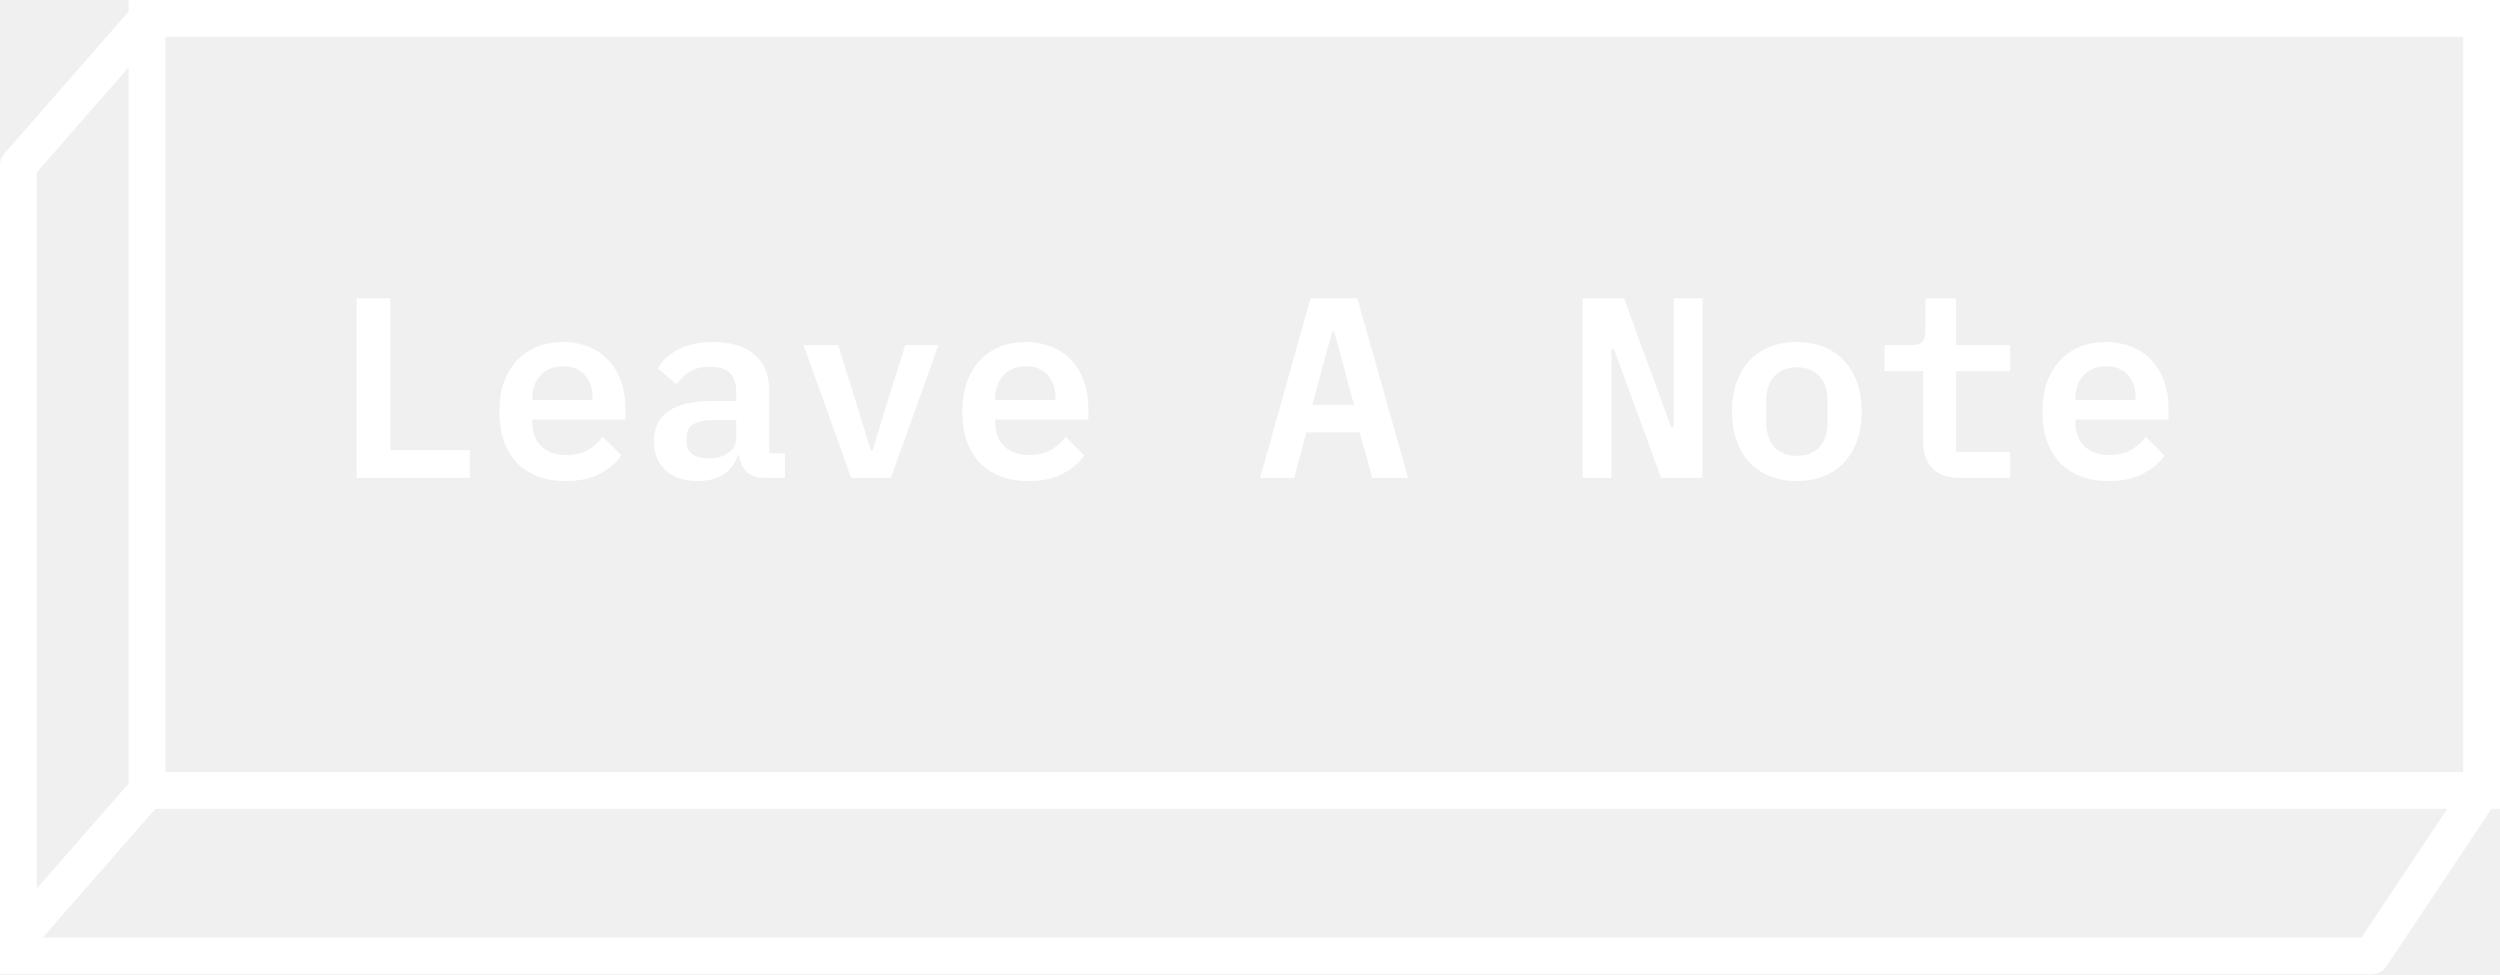
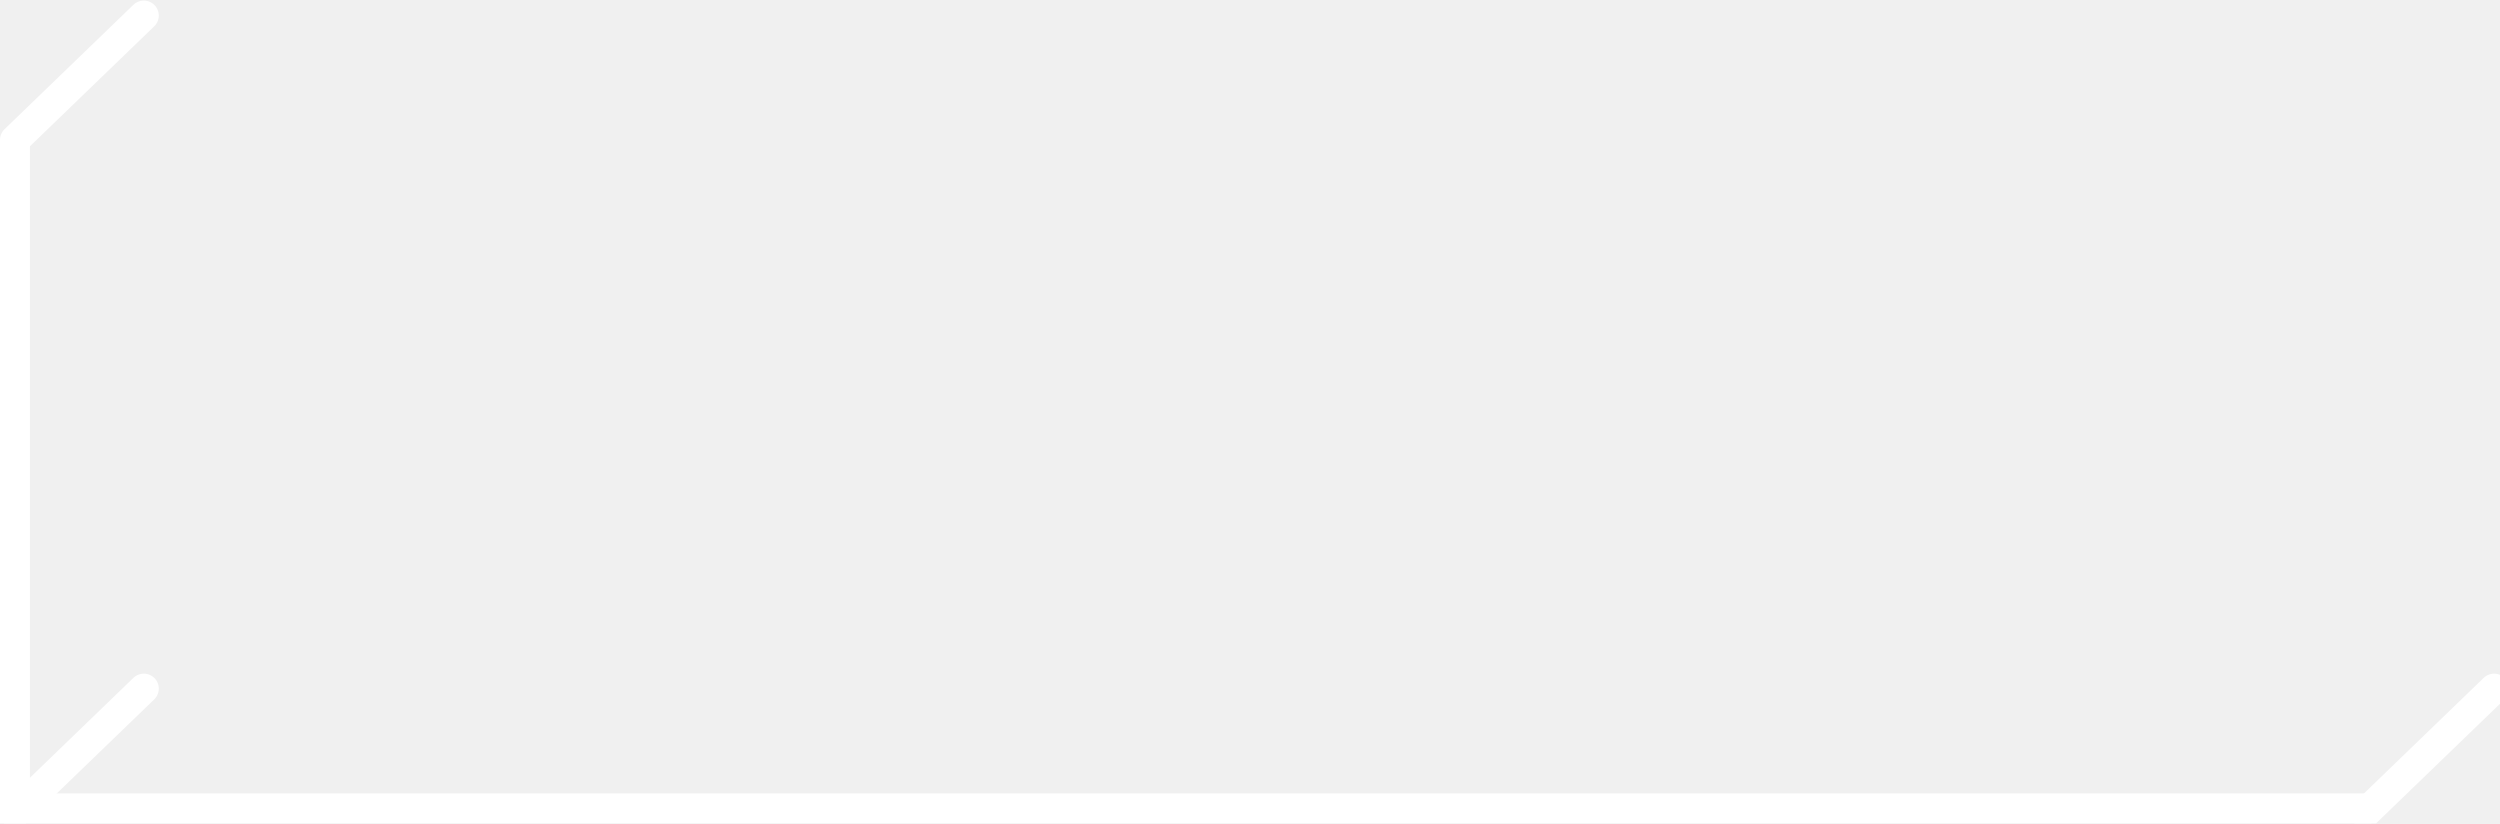
- <svg xmlns="http://www.w3.org/2000/svg" width="136" height="53" viewBox="0 0 136 53" fill="none">
-   <rect x="8" y="1" width="127" height="42" stroke="white" stroke-width="2" />
-   <path d="M19.4 26V16.228H21.234V24.488H25.56V26H19.4ZM30.762 26.168C30.184 26.168 29.671 26.079 29.223 25.902C28.774 25.725 28.396 25.473 28.088 25.146C27.79 24.819 27.561 24.427 27.402 23.97C27.244 23.503 27.165 22.981 27.165 22.402C27.165 21.814 27.244 21.287 27.402 20.82C27.57 20.353 27.804 19.957 28.102 19.63C28.401 19.303 28.761 19.051 29.18 18.874C29.61 18.697 30.09 18.608 30.622 18.608C31.145 18.608 31.616 18.697 32.036 18.874C32.456 19.042 32.811 19.285 33.1 19.602C33.399 19.919 33.628 20.302 33.786 20.75C33.945 21.198 34.025 21.693 34.025 22.234V22.822H28.956V23.004C28.956 23.527 29.12 23.951 29.447 24.278C29.773 24.595 30.23 24.754 30.819 24.754C31.267 24.754 31.649 24.665 31.966 24.488C32.293 24.301 32.564 24.059 32.779 23.76L33.8 24.782C33.539 25.165 33.157 25.491 32.653 25.762C32.158 26.033 31.528 26.168 30.762 26.168ZM30.637 19.924C30.133 19.924 29.727 20.083 29.419 20.4C29.11 20.717 28.956 21.137 28.956 21.66V21.758H32.233V21.632C32.233 21.109 32.088 20.694 31.799 20.386C31.518 20.078 31.131 19.924 30.637 19.924ZM41.649 26C41.21 26 40.87 25.893 40.627 25.678C40.394 25.454 40.254 25.146 40.207 24.754H40.137C40.006 25.202 39.75 25.552 39.367 25.804C38.984 26.047 38.513 26.168 37.953 26.168C37.225 26.168 36.646 25.977 36.217 25.594C35.788 25.211 35.573 24.679 35.573 23.998C35.573 22.542 36.642 21.814 38.779 21.814H40.053V21.338C40.053 20.881 39.941 20.535 39.717 20.302C39.493 20.069 39.129 19.952 38.625 19.952C38.168 19.952 37.799 20.041 37.519 20.218C37.239 20.395 37.001 20.624 36.805 20.904L35.783 20.036C36.007 19.635 36.366 19.299 36.861 19.028C37.365 18.748 38.014 18.608 38.807 18.608C39.759 18.608 40.501 18.832 41.033 19.28C41.574 19.719 41.845 20.377 41.845 21.254V24.656H42.699V26H41.649ZM38.555 24.936C38.984 24.936 39.339 24.838 39.619 24.642C39.908 24.437 40.053 24.161 40.053 23.816V22.85H38.821C37.841 22.85 37.351 23.158 37.351 23.774V24.054C37.351 24.343 37.458 24.563 37.673 24.712C37.888 24.861 38.182 24.936 38.555 24.936ZM46.306 26L43.716 18.776H45.592L46.558 21.842L47.37 24.502H47.468L48.28 21.842L49.246 18.776H51.052L48.462 26H46.306ZM55.946 26.168C55.367 26.168 54.854 26.079 54.406 25.902C53.958 25.725 53.58 25.473 53.272 25.146C52.974 24.819 52.745 24.427 52.586 23.97C52.428 23.503 52.348 22.981 52.348 22.402C52.348 21.814 52.428 21.287 52.586 20.82C52.754 20.353 52.987 19.957 53.286 19.63C53.585 19.303 53.944 19.051 54.364 18.874C54.794 18.697 55.274 18.608 55.806 18.608C56.329 18.608 56.8 18.697 57.22 18.874C57.64 19.042 57.995 19.285 58.284 19.602C58.583 19.919 58.812 20.302 58.97 20.75C59.129 21.198 59.208 21.693 59.208 22.234V22.822H54.14V23.004C54.14 23.527 54.303 23.951 54.63 24.278C54.957 24.595 55.414 24.754 56.002 24.754C56.45 24.754 56.833 24.665 57.15 24.488C57.477 24.301 57.748 24.059 57.962 23.76L58.984 24.782C58.723 25.165 58.34 25.491 57.836 25.762C57.342 26.033 56.712 26.168 55.946 26.168ZM55.82 19.924C55.316 19.924 54.91 20.083 54.602 20.4C54.294 20.717 54.14 21.137 54.14 21.66V21.758H57.416V21.632C57.416 21.109 57.272 20.694 56.982 20.386C56.702 20.078 56.315 19.924 55.82 19.924ZM74.653 26L73.967 23.522H71.069L70.397 26H68.549L71.293 16.228H73.841L76.599 26H74.653ZM72.581 18.034H72.469L71.391 22.024H73.659L72.581 18.034ZM87.802 18.986H87.662V26H86.094V16.228H88.348L90.91 23.242H91.05V16.228H92.618V26H90.364L87.802 18.986ZM97.751 26.168C97.2 26.168 96.705 26.079 96.267 25.902C95.837 25.725 95.469 25.473 95.161 25.146C94.862 24.819 94.629 24.423 94.461 23.956C94.302 23.489 94.223 22.967 94.223 22.388C94.223 21.809 94.302 21.287 94.461 20.82C94.629 20.353 94.862 19.957 95.161 19.63C95.469 19.303 95.837 19.051 96.267 18.874C96.705 18.697 97.2 18.608 97.751 18.608C98.292 18.608 98.782 18.697 99.221 18.874C99.659 19.051 100.028 19.303 100.327 19.63C100.635 19.957 100.868 20.353 101.027 20.82C101.195 21.287 101.279 21.809 101.279 22.388C101.279 22.967 101.195 23.489 101.027 23.956C100.868 24.423 100.635 24.819 100.327 25.146C100.028 25.473 99.659 25.725 99.221 25.902C98.782 26.079 98.292 26.168 97.751 26.168ZM97.751 24.796C98.264 24.796 98.67 24.642 98.969 24.334C99.267 24.017 99.417 23.555 99.417 22.948V21.828C99.417 21.221 99.267 20.764 98.969 20.456C98.67 20.139 98.264 19.98 97.751 19.98C97.237 19.98 96.831 20.139 96.533 20.456C96.234 20.764 96.085 21.221 96.085 21.828V22.948C96.085 23.555 96.234 24.017 96.533 24.334C96.831 24.642 97.237 24.796 97.751 24.796ZM106.635 26C105.945 26 105.436 25.818 105.109 25.454C104.783 25.09 104.619 24.619 104.619 24.04V20.19H102.519V18.776H103.947C104.237 18.776 104.442 18.72 104.563 18.608C104.685 18.487 104.745 18.277 104.745 17.978V16.228H106.411V18.776H109.351V20.19H106.411V24.586H109.351V26H106.635ZM114.708 26.168C114.129 26.168 113.616 26.079 113.168 25.902C112.72 25.725 112.342 25.473 112.034 25.146C111.735 24.819 111.507 24.427 111.348 23.97C111.189 23.503 111.11 22.981 111.11 22.402C111.11 21.814 111.189 21.287 111.348 20.82C111.516 20.353 111.749 19.957 112.048 19.63C112.347 19.303 112.706 19.051 113.126 18.874C113.555 18.697 114.036 18.608 114.568 18.608C115.091 18.608 115.562 18.697 115.982 18.874C116.402 19.042 116.757 19.285 117.046 19.602C117.345 19.919 117.573 20.302 117.732 20.75C117.891 21.198 117.97 21.693 117.97 22.234V22.822H112.902V23.004C112.902 23.527 113.065 23.951 113.392 24.278C113.719 24.595 114.176 24.754 114.764 24.754C115.212 24.754 115.595 24.665 115.912 24.488C116.239 24.301 116.509 24.059 116.724 23.76L117.746 24.782C117.485 25.165 117.102 25.491 116.598 25.762C116.103 26.033 115.473 26.168 114.708 26.168ZM114.582 19.924C114.078 19.924 113.672 20.083 113.364 20.4C113.056 20.717 112.902 21.137 112.902 21.66V21.758H116.178V21.632C116.178 21.109 116.033 20.694 115.744 20.386C115.464 20.078 115.077 19.924 114.582 19.924Z" fill="white" />
-   <path d="M1 9L8 1" stroke="white" stroke-width="2" stroke-linecap="round" />
-   <path d="M1 51L8 43" stroke="white" stroke-width="2" stroke-linecap="round" />
-   <path d="M129 52L135 43" stroke="white" stroke-width="2" stroke-linecap="round" />
-   <path d="M1 9V52H129" stroke="white" stroke-width="2" />
+ <svg xmlns="http://www.w3.org/2000/svg" width="167" height="55" viewBox="0 0 167 55" fill="none">
+   <g clip-path="url(#clip0_673_2)">
+     <path d="M1 9.347L9.607 1.039" stroke="white" stroke-width="2" stroke-linecap="round" />
+     <path d="M1 54.308L9.607 46" stroke="white" stroke-width="2" stroke-linecap="round" />
+     <path d="M158 54.308L166.607 46" stroke="white" stroke-width="2" stroke-linecap="round" />
+     <path d="M1 9.346V54H158.393" stroke="white" stroke-width="2" />
+   </g>
+   <defs>
+     <clipPath id="clip0_673_2">
+       <rect width="167" height="55" fill="white" />
+     </clipPath>
+   </defs>
</svg>
